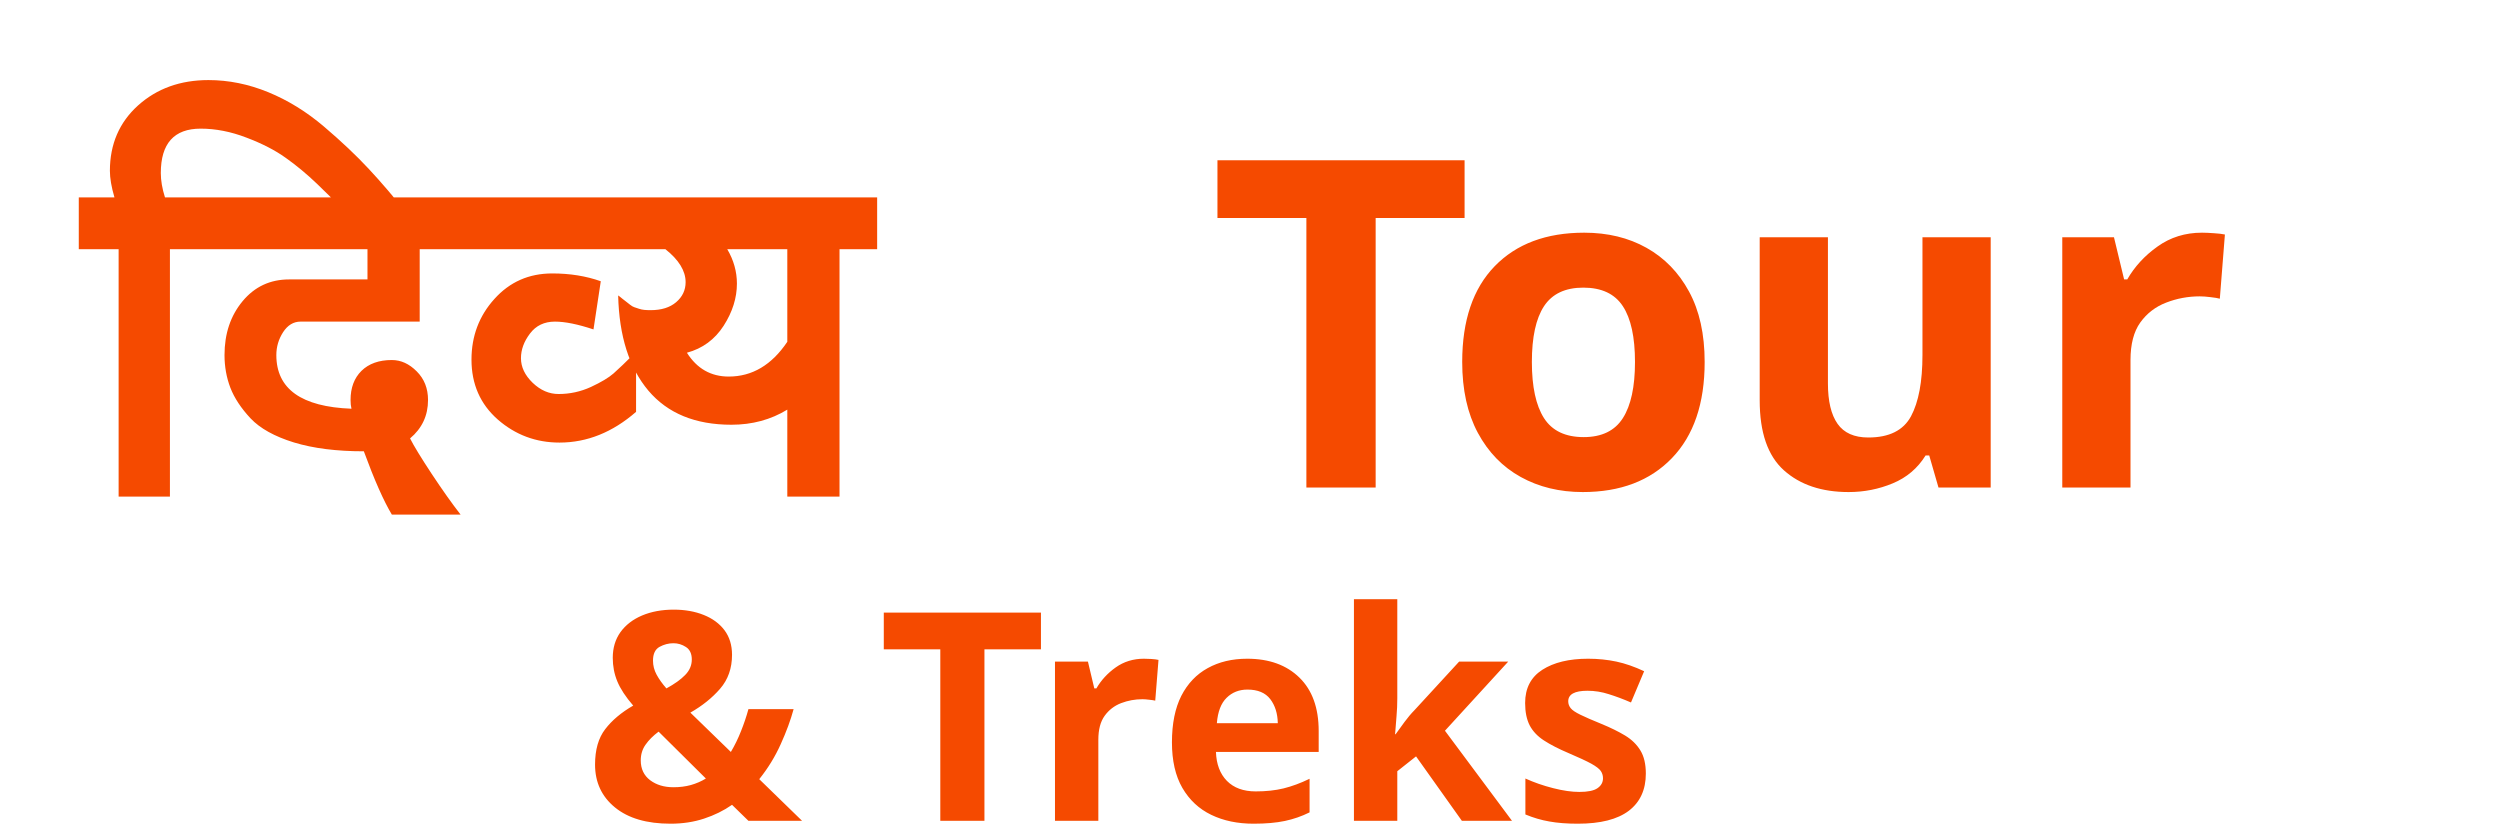
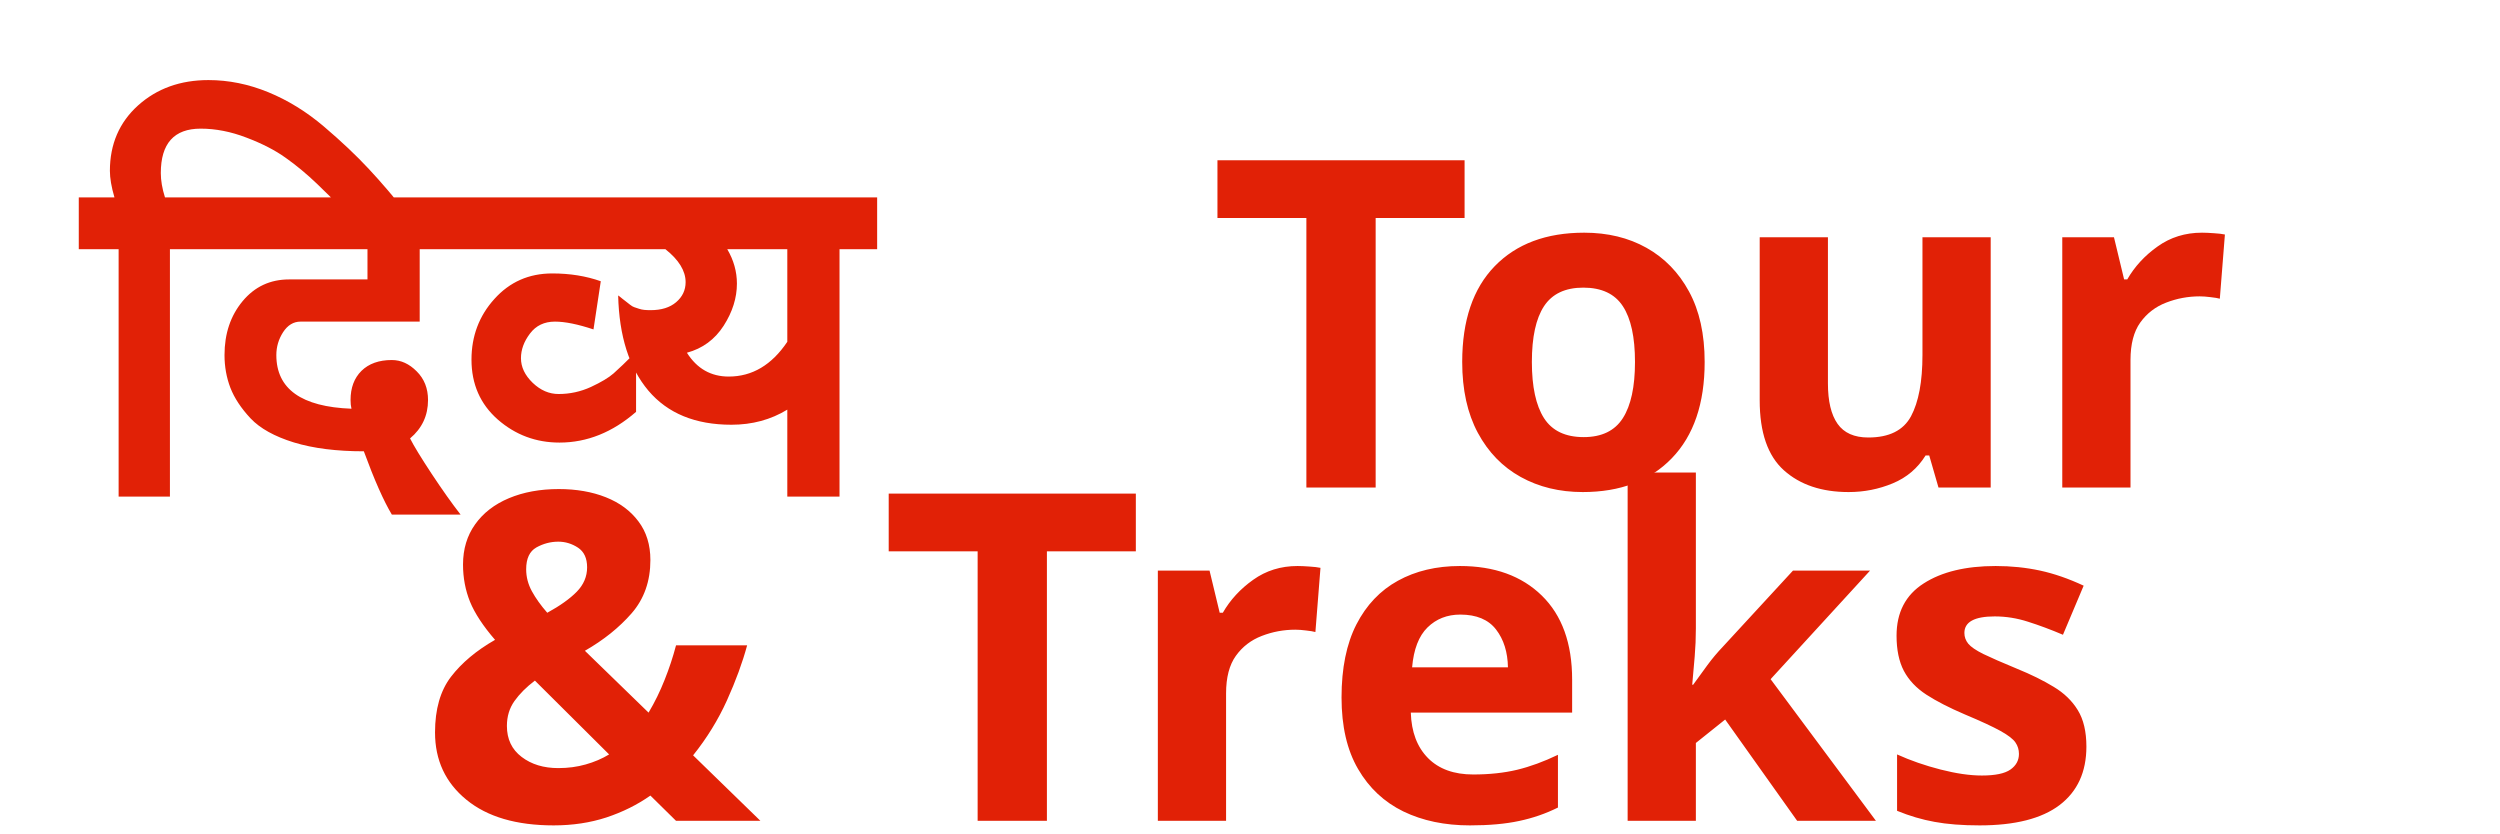
<svg xmlns="http://www.w3.org/2000/svg" width="300" height="100" viewBox="110 300 300 73">
  <g font-family="momo-signature" font-weight="bold">
-     <text x="120" y="345" font-size="55" fill="#f54a00">दिव्य</text>
-     <text x="255" y="345" font-size="55" fill="#f54a00">Tour</text>
-     <text x="180" y="385" font-size="35" fill="#f54a00">&amp; Treks</text>
+     <text x="120" y="345" font-size="55" fill="#E12106">दिव्य</text>
+     <text x="255" y="345" font-size="55" fill="#E12106">Tour</text>
+     <text x="160" y="385" font-size="55" fill="#E12106">&amp; Treks</text>
  </g>
</svg>
